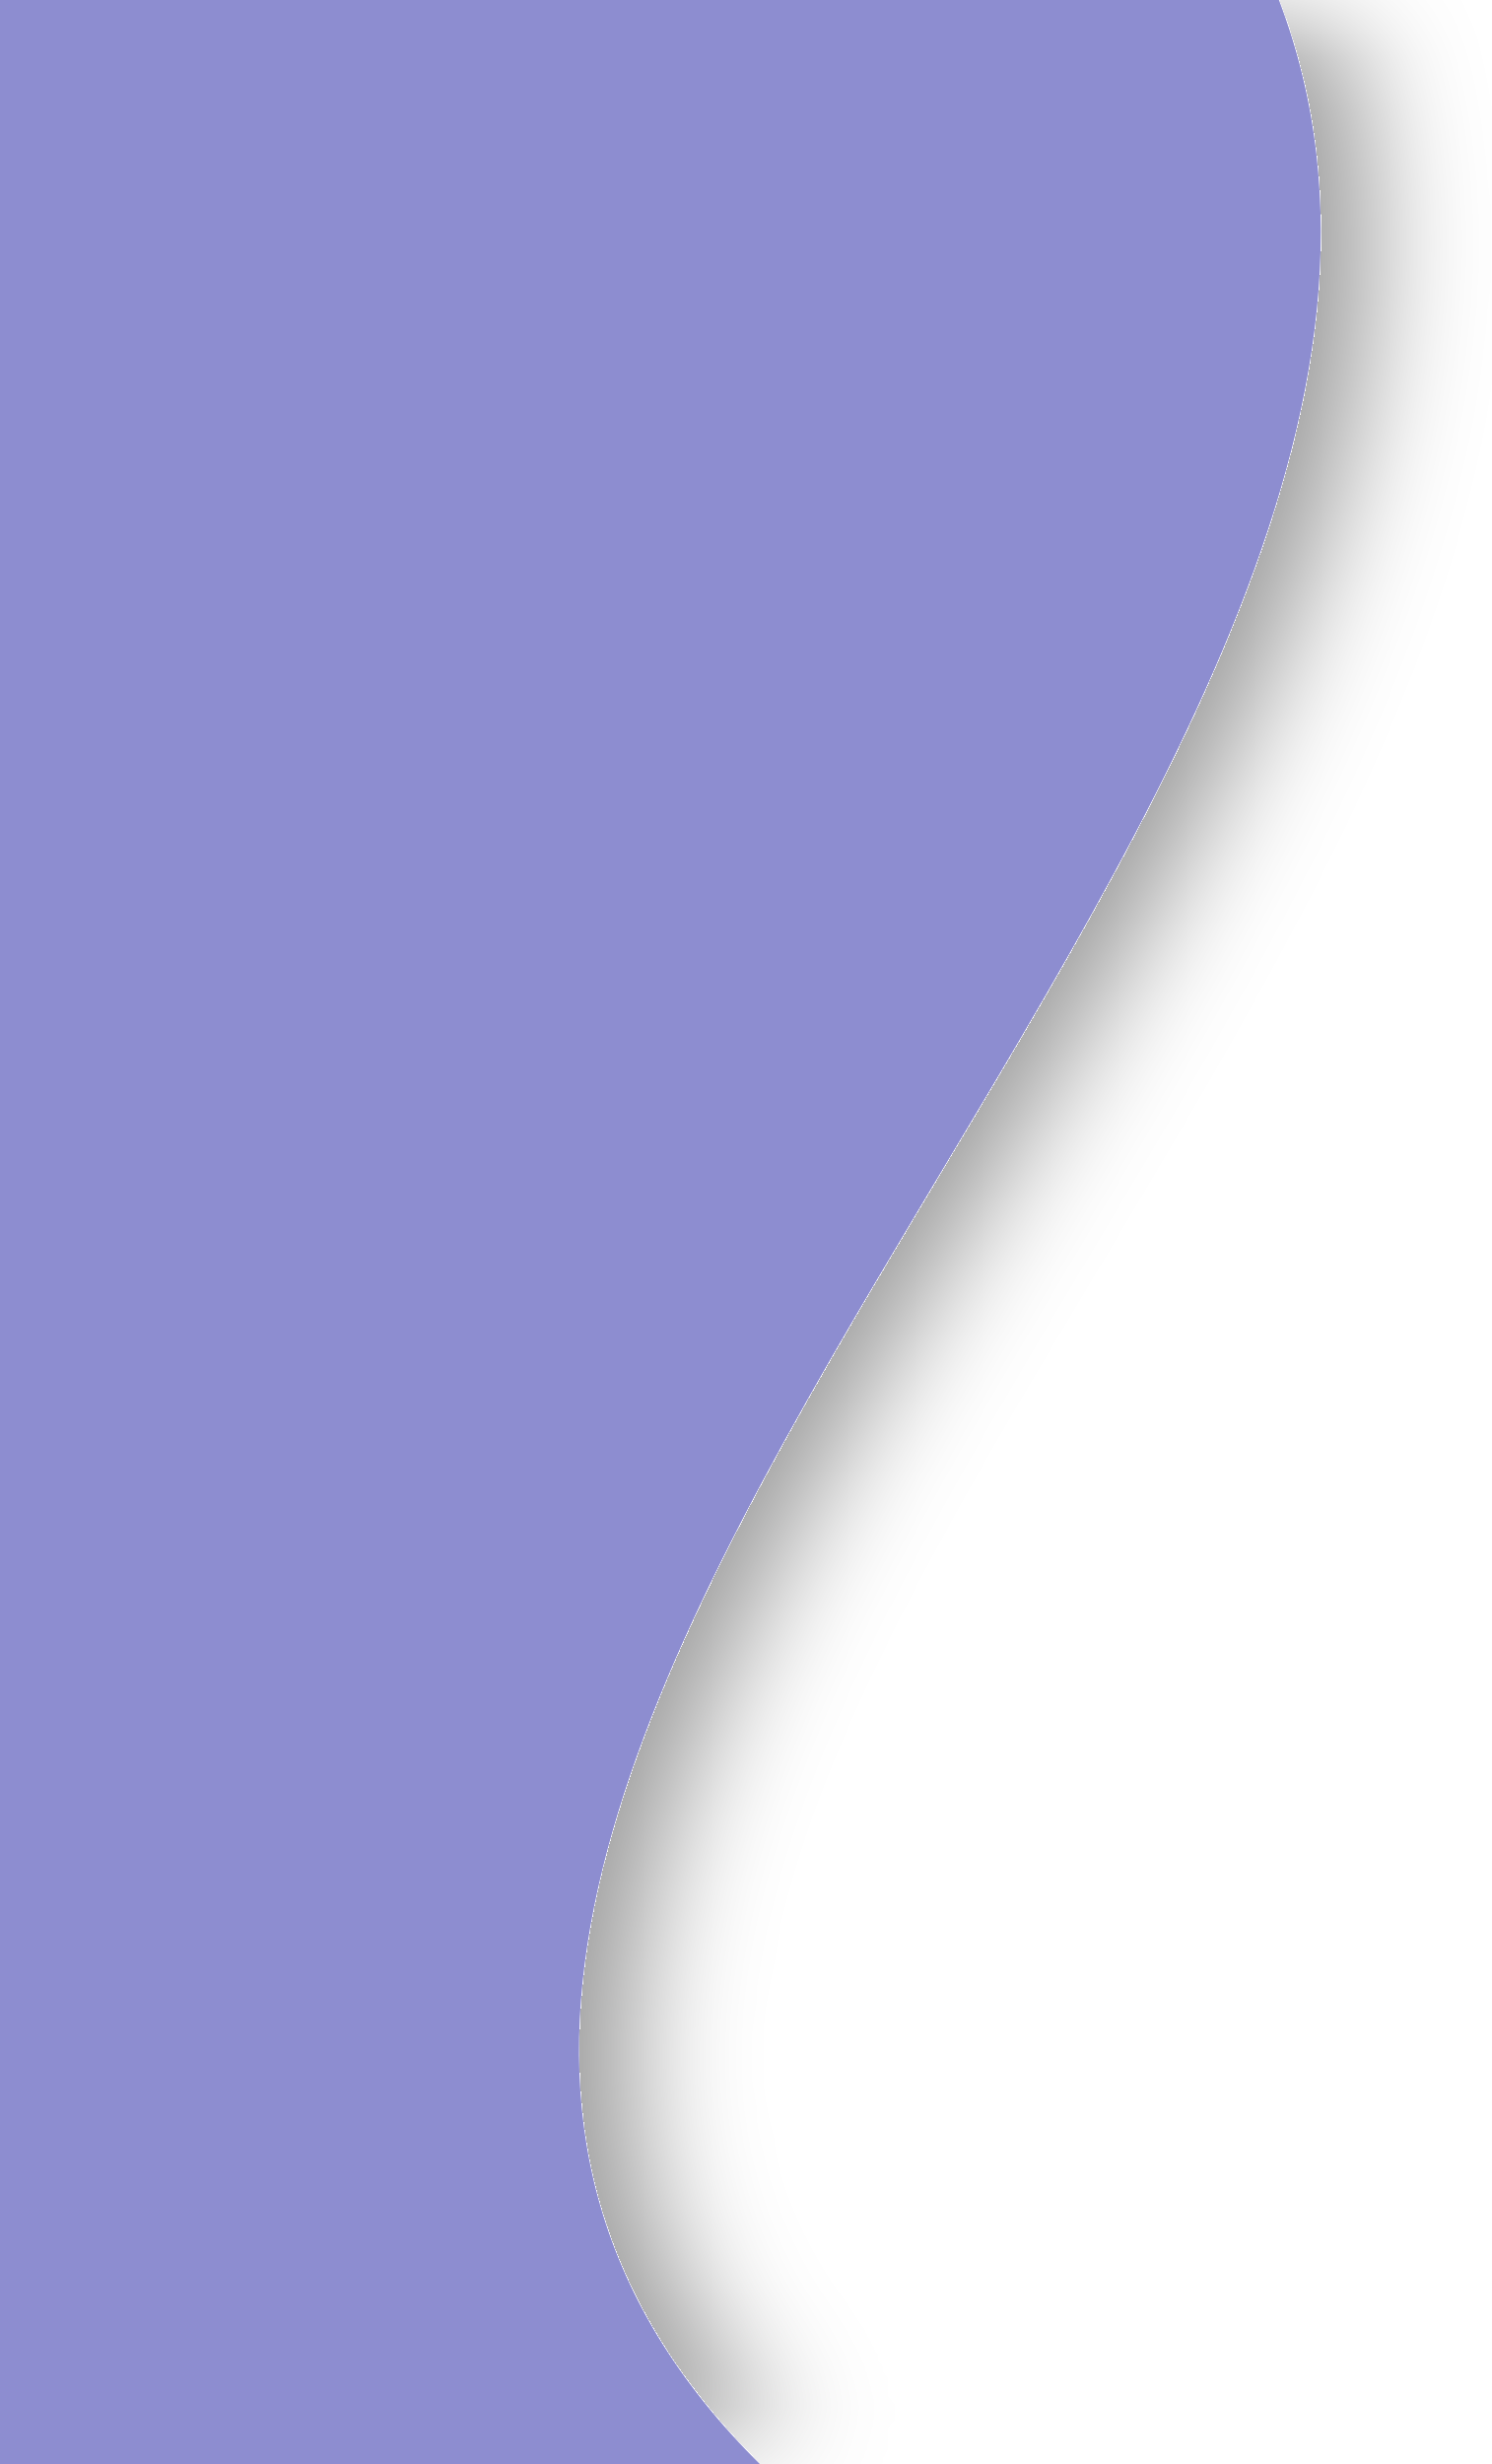
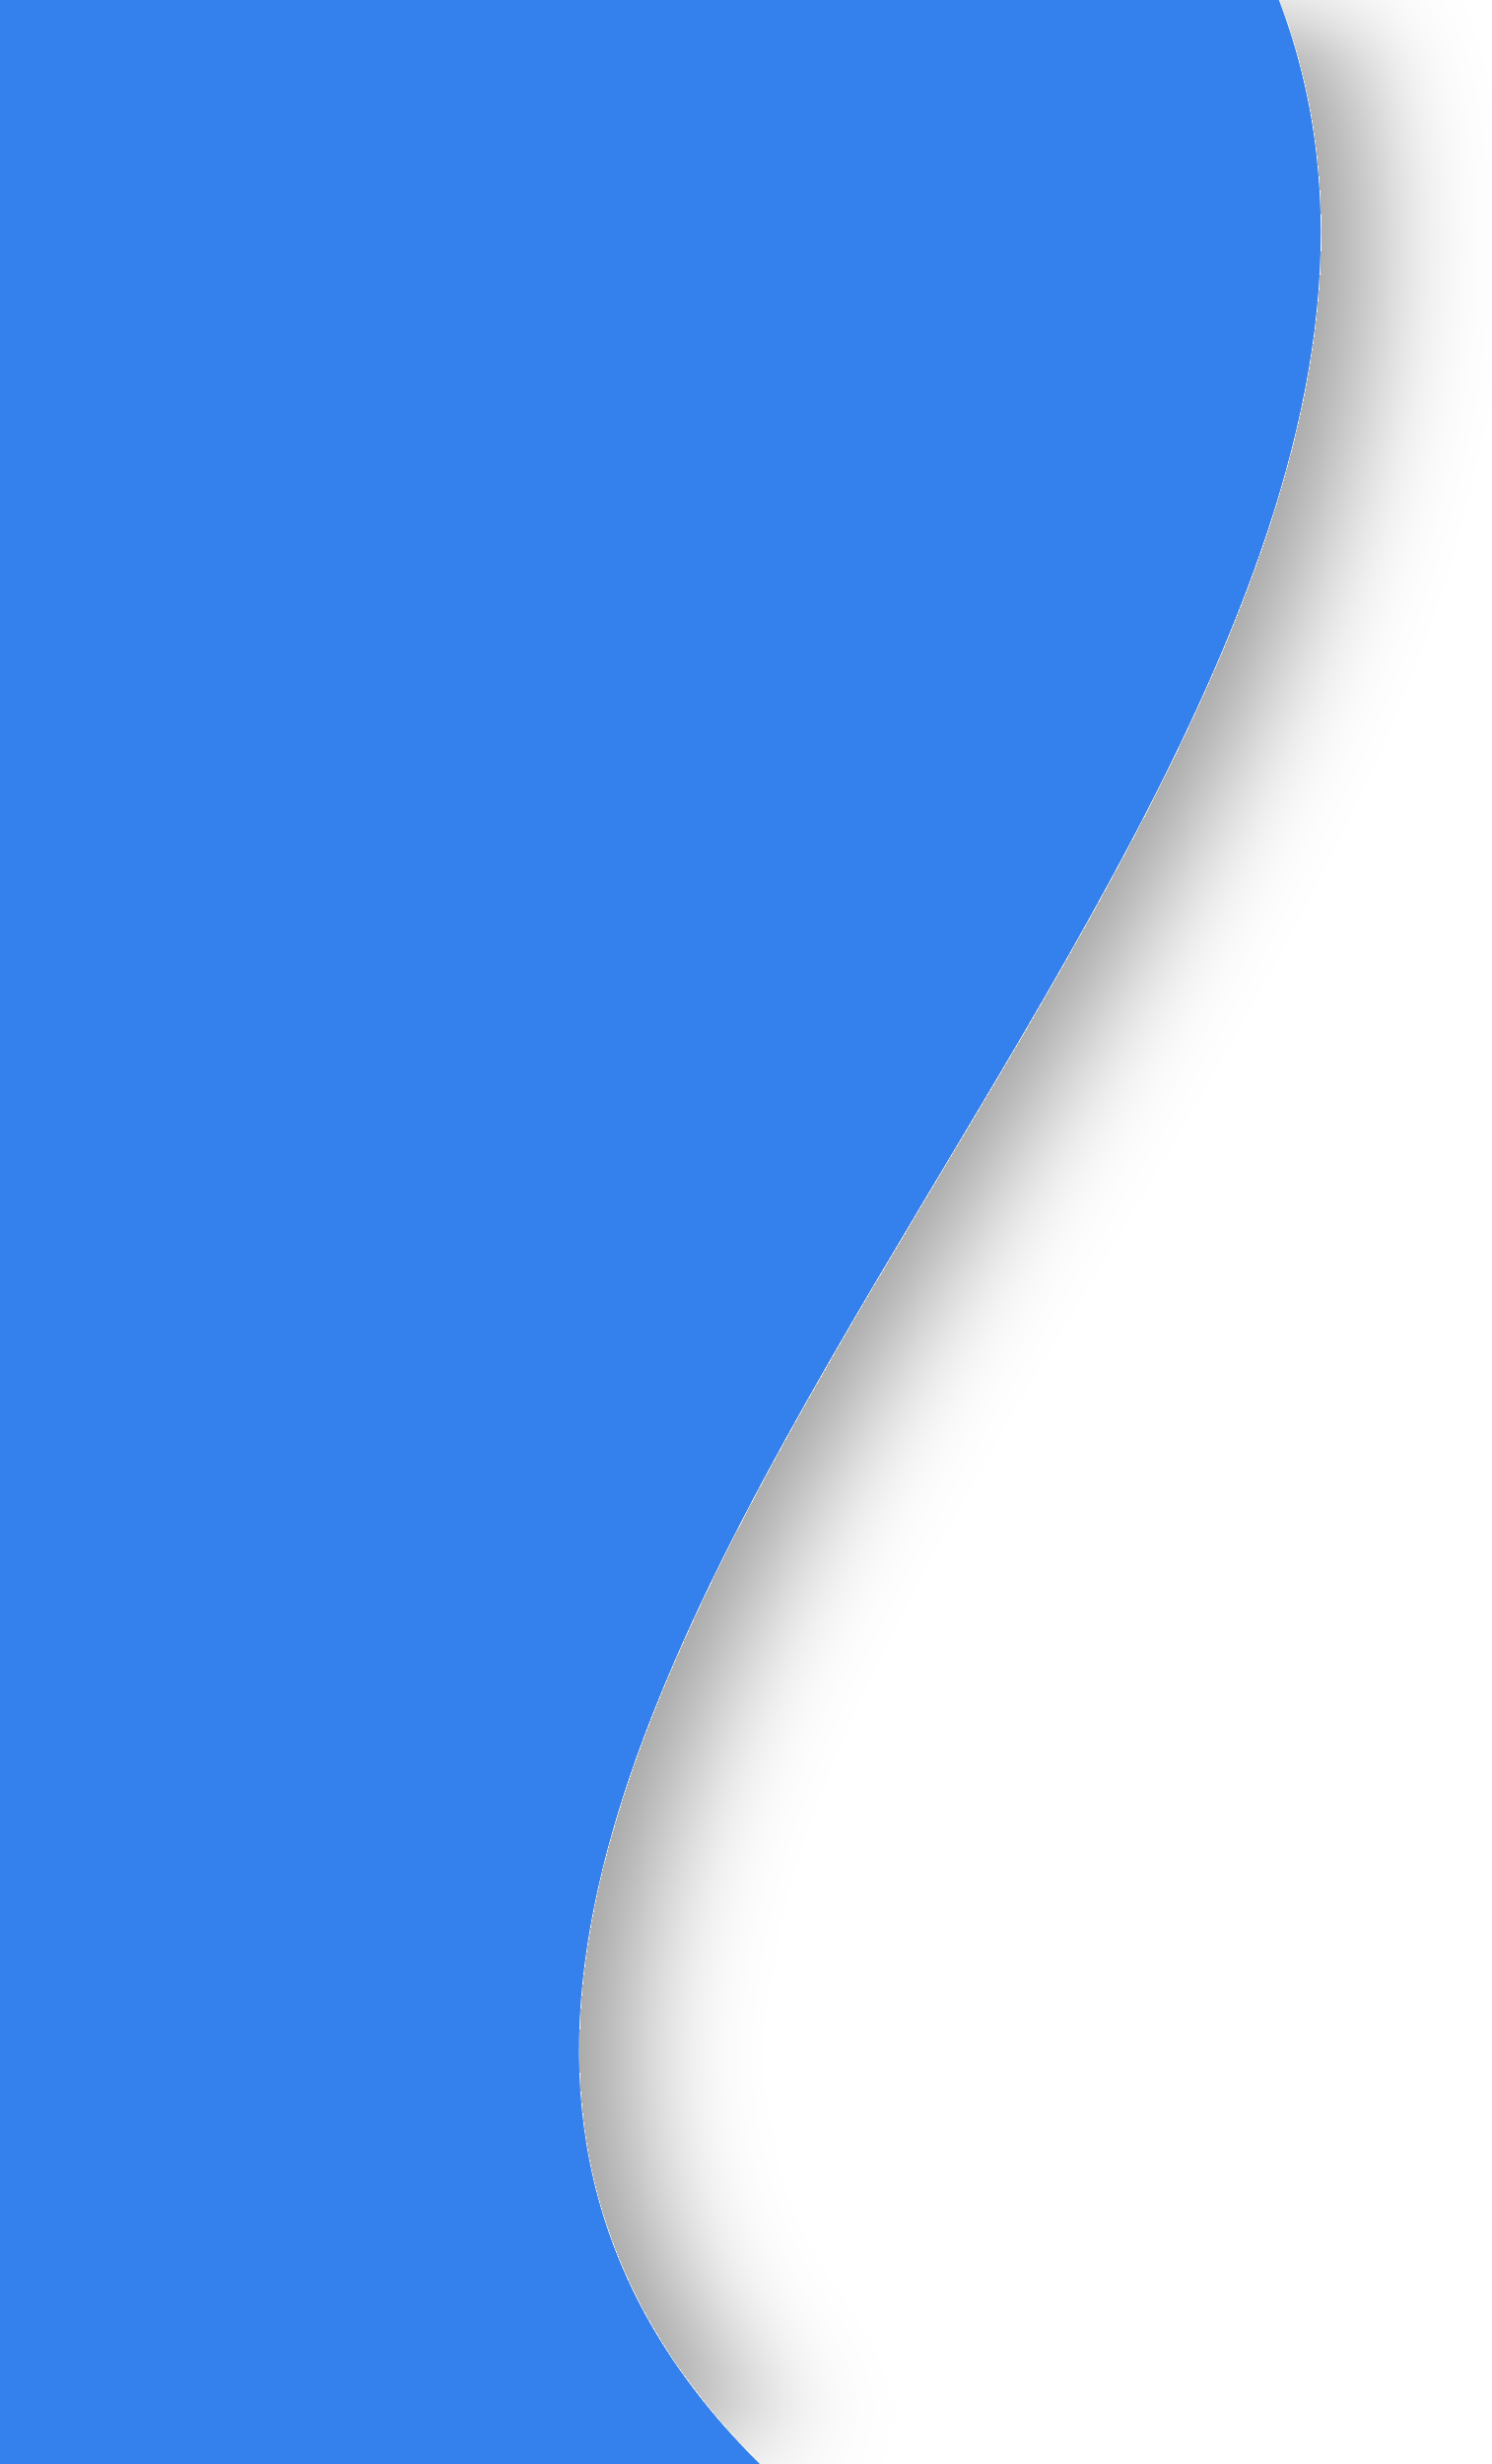
<svg xmlns="http://www.w3.org/2000/svg" width="654" height="1080" viewBox="0 0 654 1080" fill="none">
-   <g filter="url(#filter0_d_434_13)">
-     <path d="M334.096 1081C30.509 782.448 695.702 354.155 560.662 0H0V1081H334.096Z" fill="#8D8DD0" />
+   <g filter="url(#filter0_d_472_1867)">
+     <path d="M334.096 1081C30.509 782.448 695.702 354.155 560.662 0H0V1081H334.096Z" fill="#3480EC" />
  </g>
  <defs>
-     <filter id="filter0_d_434_13" x="-31" y="-49" width="685" height="1187" filterUnits="userSpaceOnUse" color-interpolation-filters="sRGB">
+     <filter id="filter0_d_472_1867" x="-31" y="-49" width="685" height="1187" filterUnits="userSpaceOnUse" color-interpolation-filters="sRGB">
      <feFlood flood-opacity="0" result="BackgroundImageFix" />
      <feColorMatrix in="SourceAlpha" type="matrix" values="0 0 0 0 0 0 0 0 0 0 0 0 0 0 0 0 0 0 127 0" result="hardAlpha" />
      <feOffset dx="22" dy="4" />
      <feGaussianBlur stdDeviation="26.5" />
      <feComposite in2="hardAlpha" operator="out" />
      <feColorMatrix type="matrix" values="0 0 0 0 0 0 0 0 0 0 0 0 0 0 0 0 0 0 0.4 0" />
-       <feBlend mode="normal" in2="BackgroundImageFix" result="effect1_dropShadow_434_13" />
-       <feBlend mode="normal" in="SourceGraphic" in2="effect1_dropShadow_434_13" result="shape" />
+       <feBlend mode="normal" in2="BackgroundImageFix" result="effect1_dropShadow_472_1867" />
+       <feBlend mode="normal" in="SourceGraphic" in2="effect1_dropShadow_472_1867" result="shape" />
    </filter>
  </defs>
</svg>
